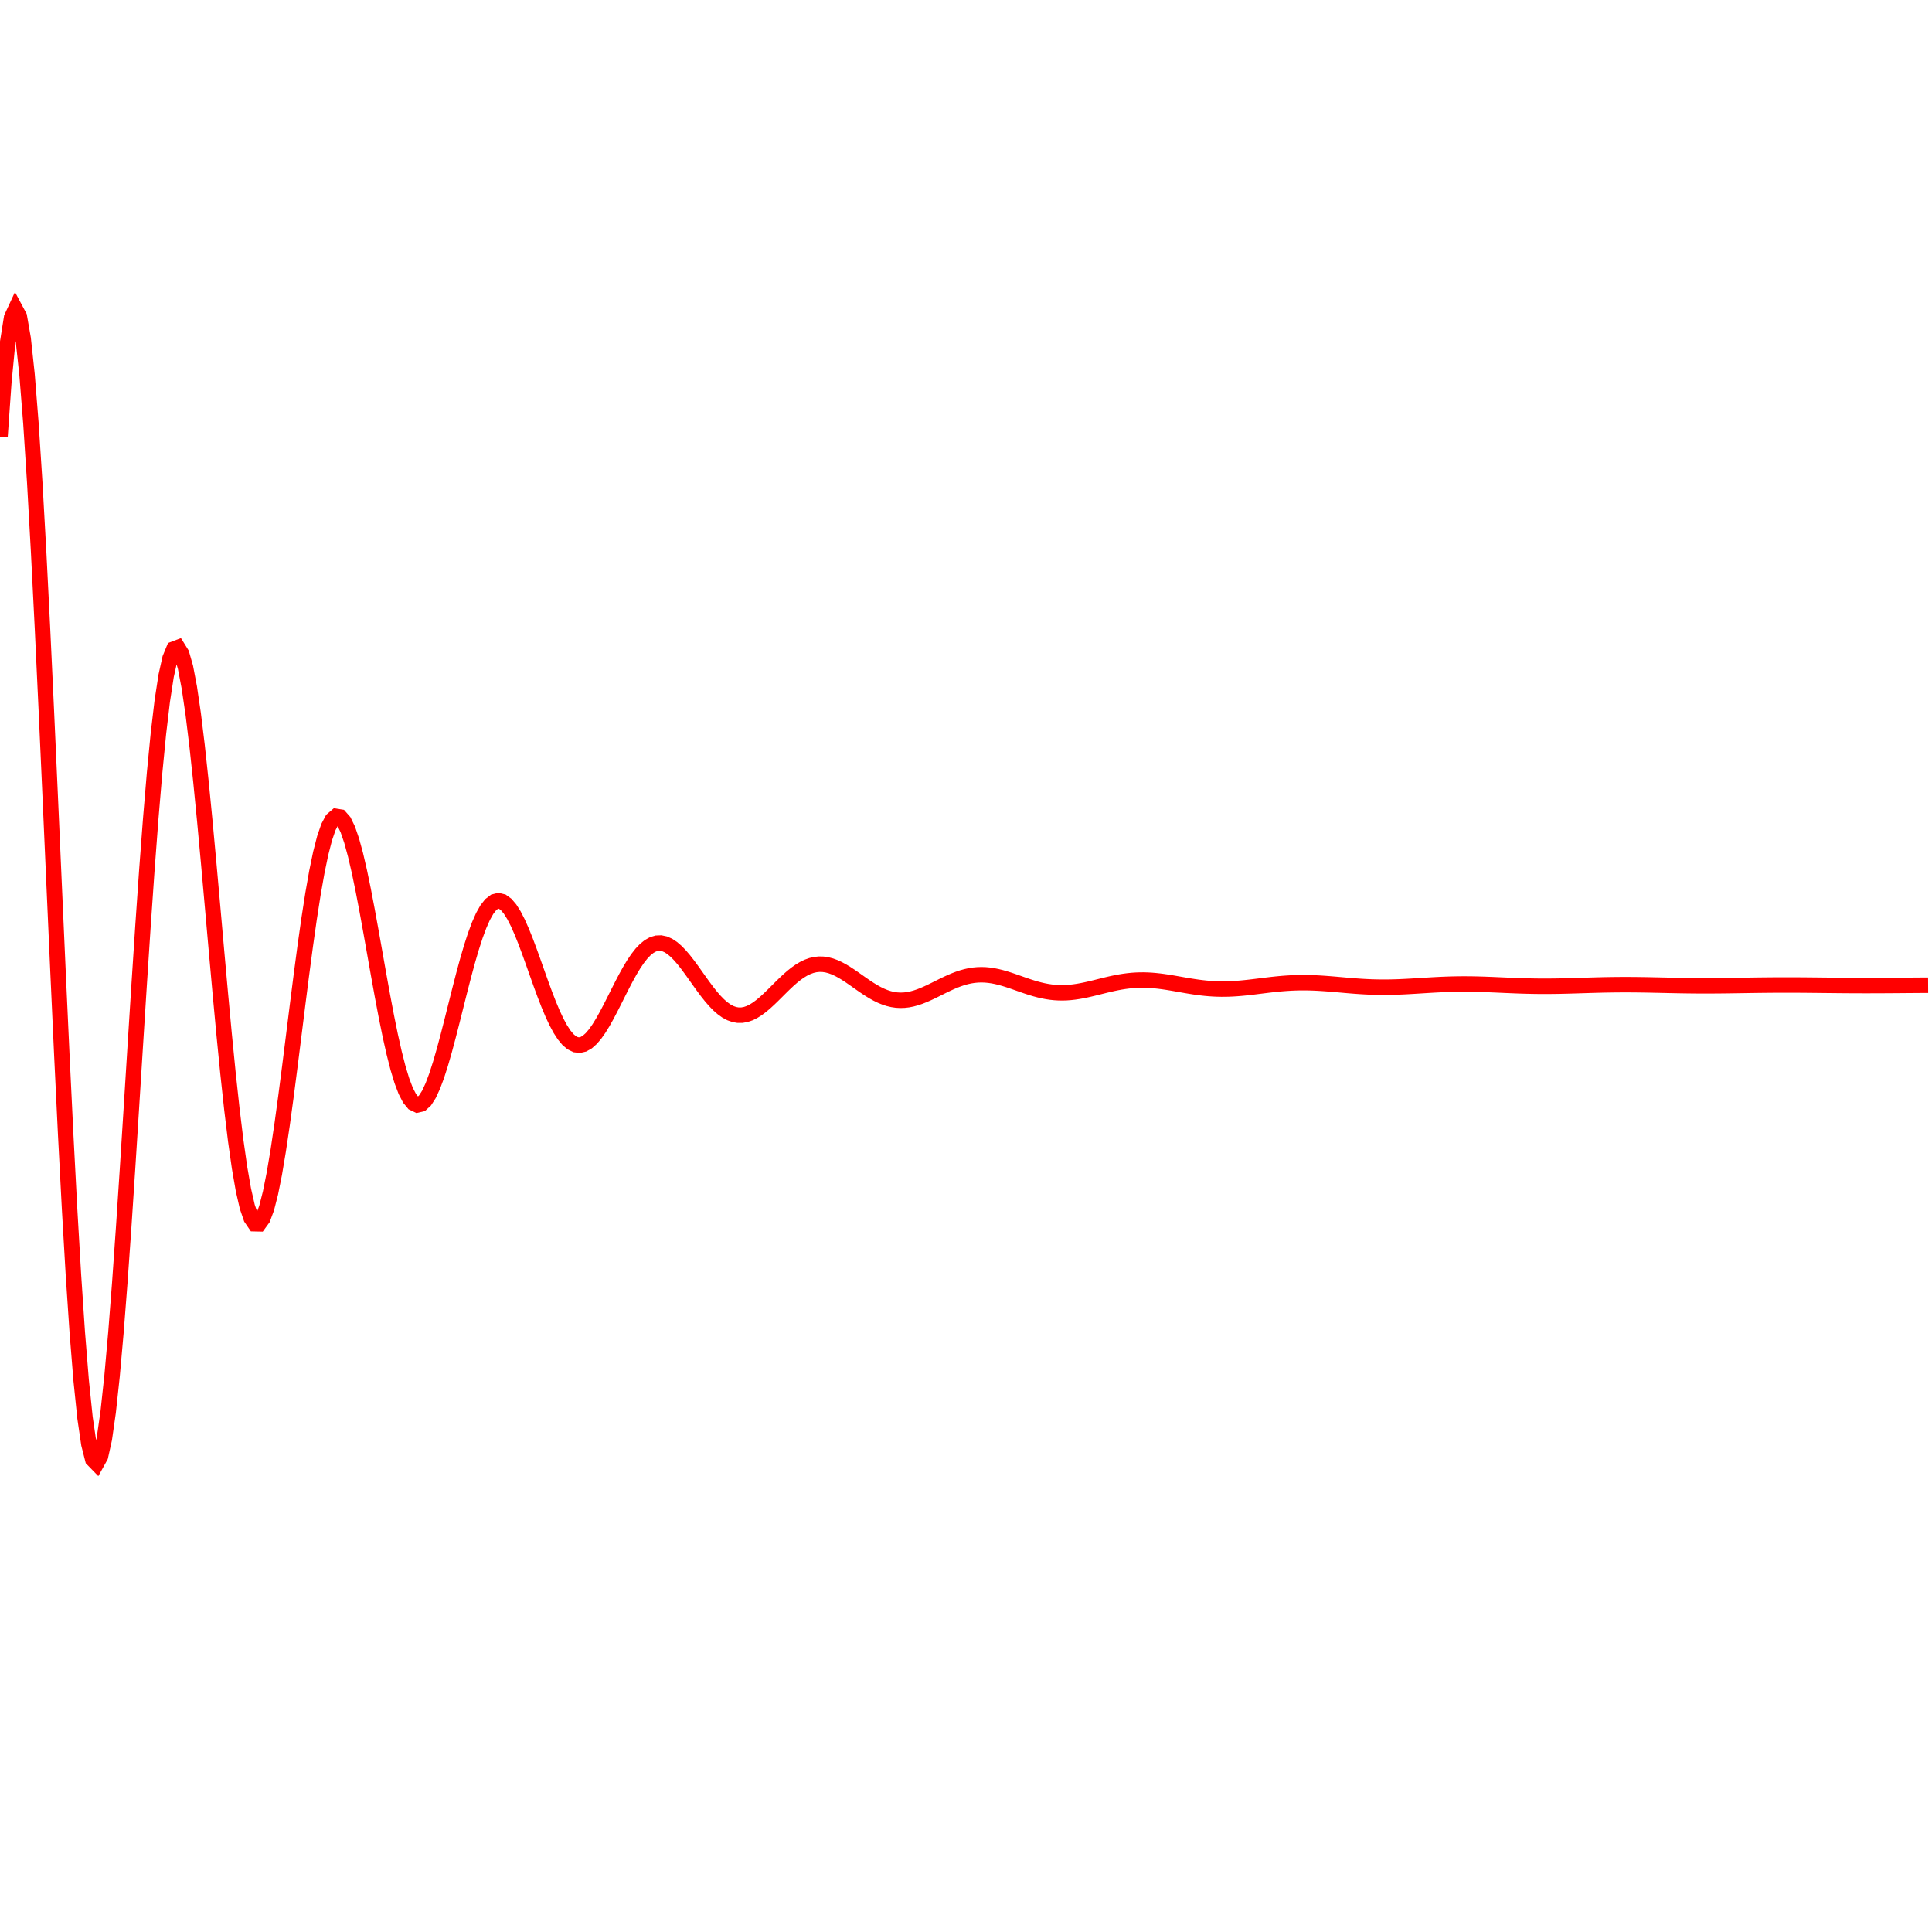
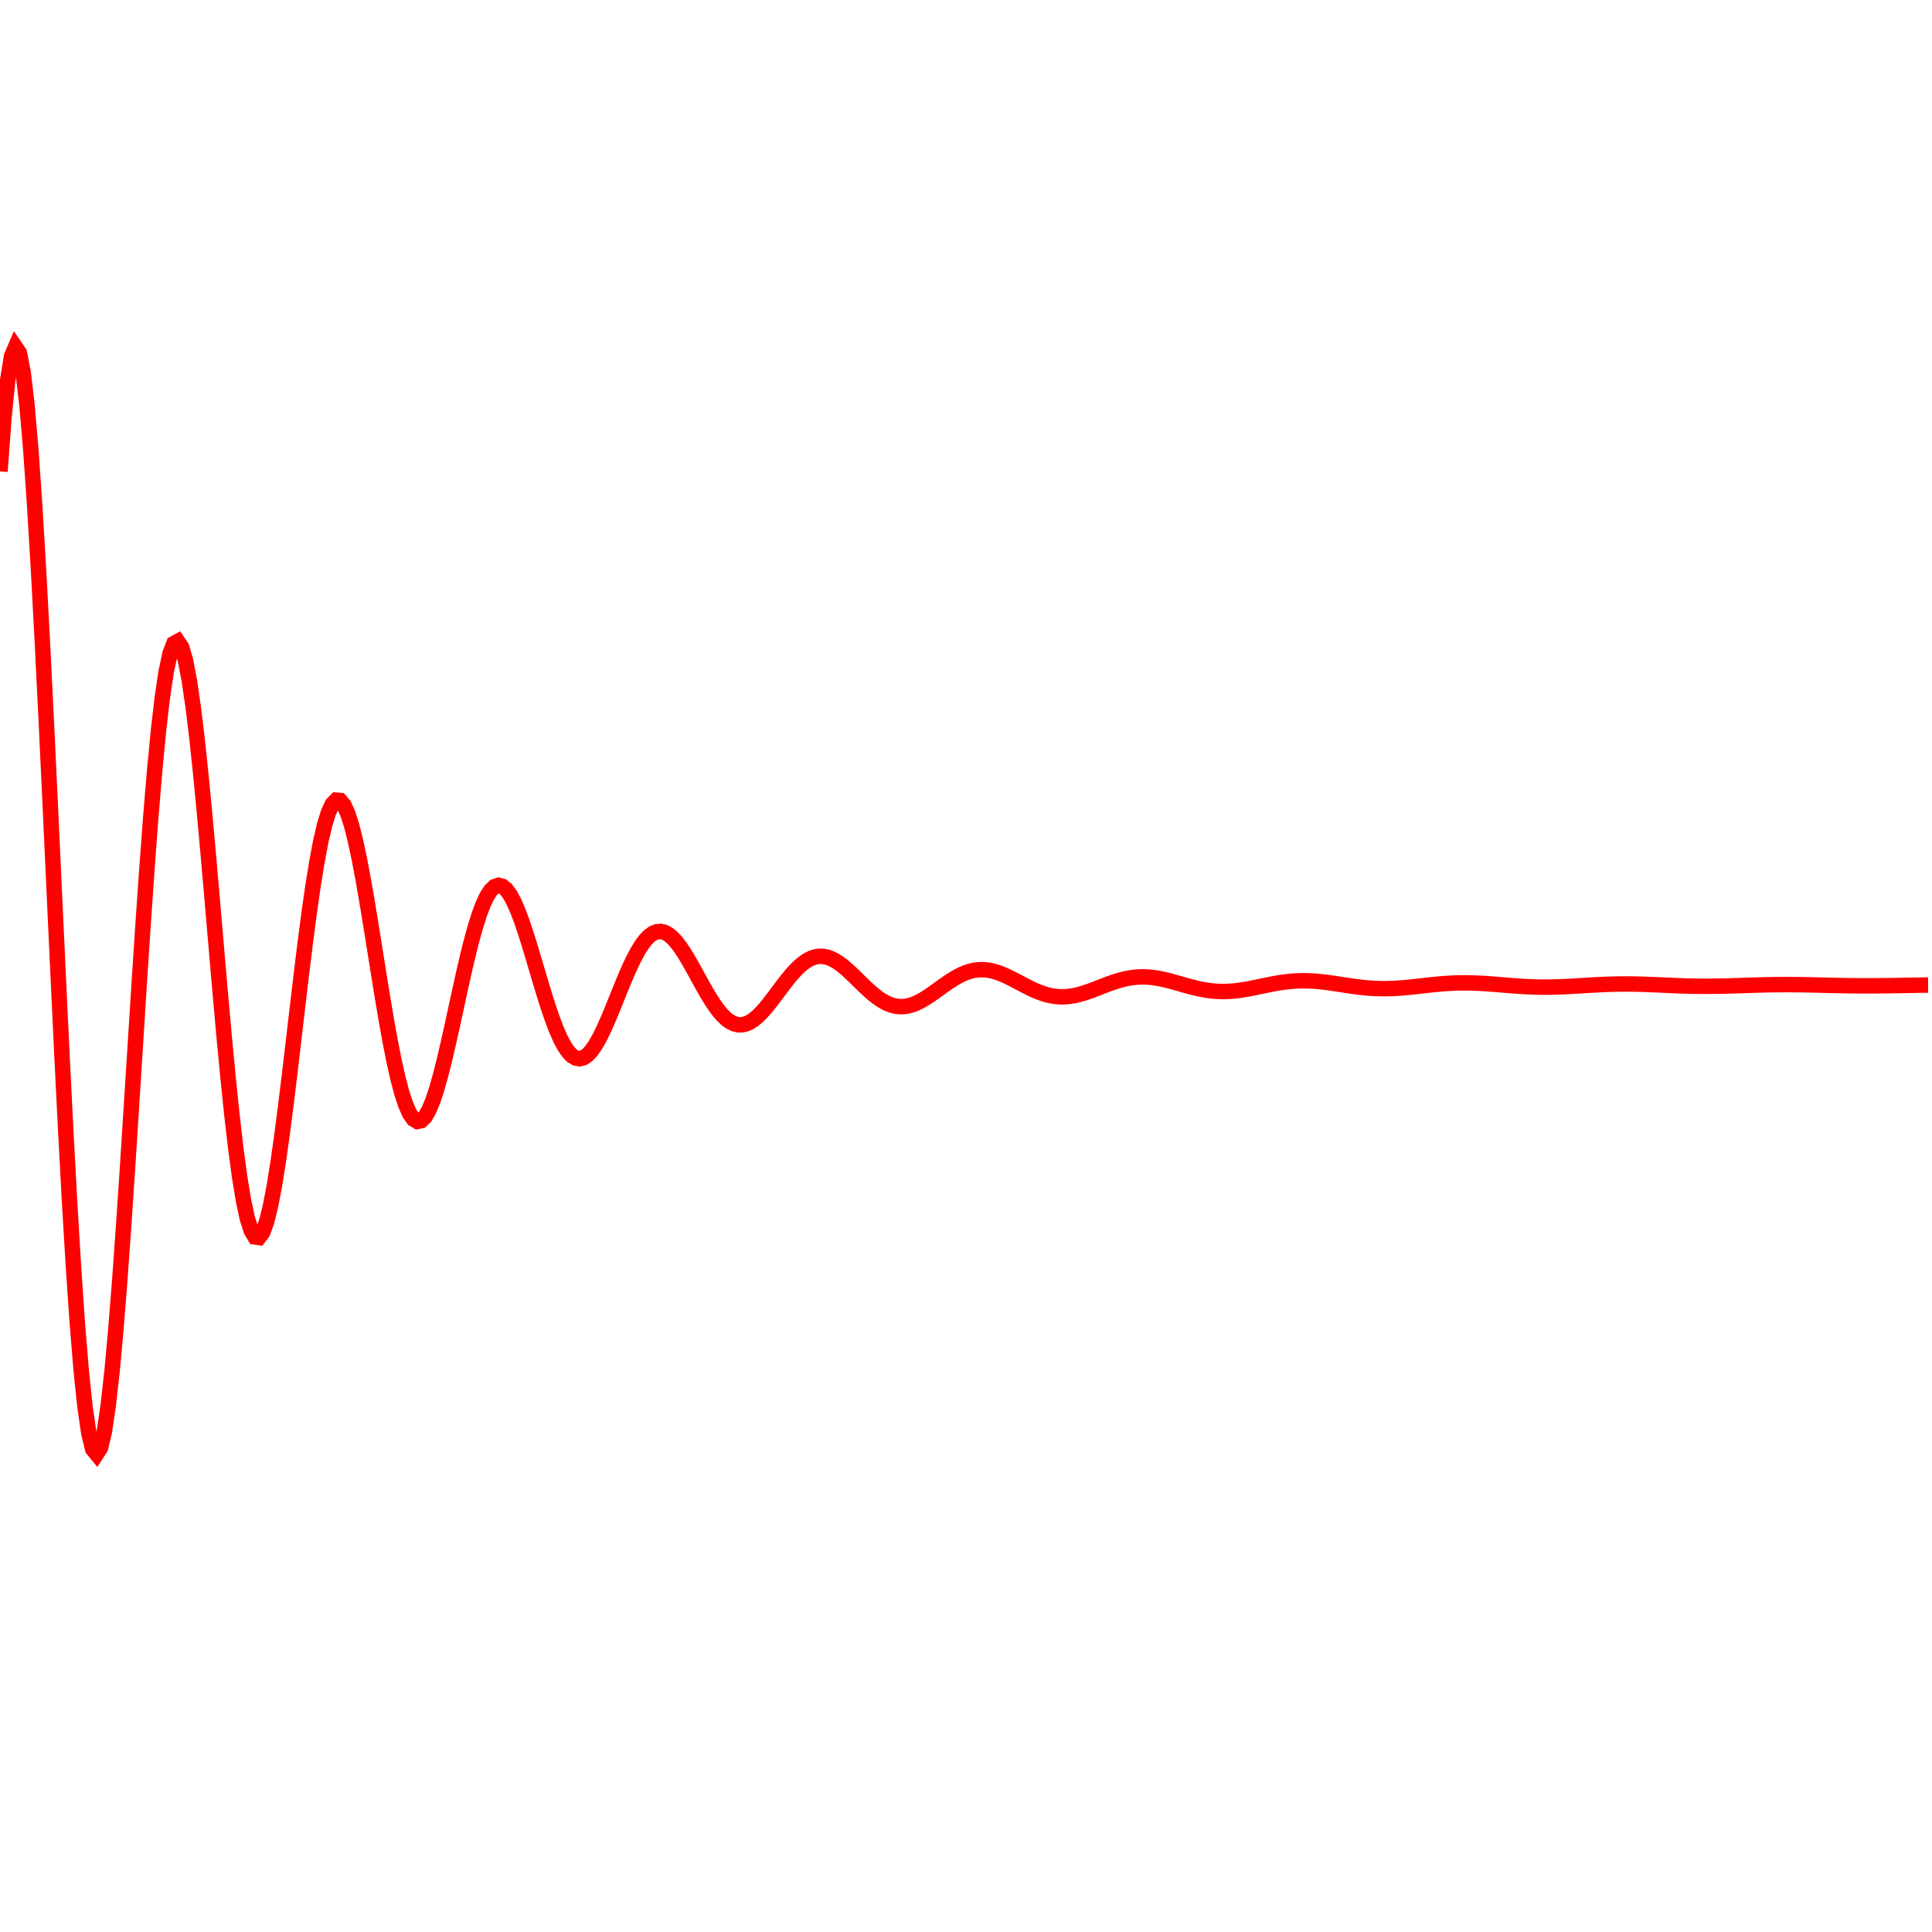
<svg xmlns="http://www.w3.org/2000/svg" width="500" height="500" viewbox="0 0 500 500">
-   <path d="M0 113 L1 98.849 L2 88.48 L3 82.213 L4 80.058 L5 81.928 L6 87.649 L7 96.966 L8 109.551 L9 125.012 L10 142.906 L11 162.748 L12 184.027 L13 206.213 L14 228.777 L15 251.196 L16 272.967 L17 293.62 L18 312.724 L19 329.898 L20 344.817 L21 357.218 L22 366.903 L23 373.741 L24 377.671 L25 378.7 L26 376.898 L27 372.4 L28 365.395 L29 356.124 L30 344.87 L31 331.953 L32 317.719 L33 302.532 L34 286.768 L35 270.801 L36 255 L37 239.715 L38 225.277 L39 211.982 L40 200.094 L41 189.837 L42 181.388 L43 174.88 L44 170.396 L45 167.971 L46 167.593 L47 169.203 L48 172.699 L49 177.942 L50 184.755 L51 192.934 L52 202.248 L53 212.449 L54 223.279 L55 234.472 L56 245.762 L57 256.892 L58 267.615 L59 277.702 L60 286.946 L61 295.166 L62 302.208 L63 307.953 L64 312.313 L65 315.235 L66 316.699 L67 316.721 L68 315.347 L69 312.654 L70 308.745 L71 303.75 L72 297.816 L73 291.108 L74 283.803 L75 276.086 L76 268.145 L77 260.167 L78 252.332 L79 244.815 L80 237.773 L81 231.352 L82 225.674 L83 220.846 L84 216.948 L85 214.037 L86 212.148 L87 211.289 L88 211.446 L89 212.583 L90 214.641 L91 217.544 L92 221.2 L93 225.499 L94 230.325 L95 235.551 L96 241.045 L97 246.675 L98 252.31 L99 257.82 L100 263.087 L101 267.999 L102 272.456 L103 276.372 L104 279.678 L105 282.317 L106 284.253 L107 285.464 L108 285.946 L109 285.714 L110 284.794 L111 283.231 L112 281.082 L113 278.412 L114 275.301 L115 271.833 L116 268.098 L117 264.189 L118 260.2 L119 256.224 L120 252.35 L121 248.663 L122 245.24 L123 242.149 L124 239.45 L125 237.191 L126 235.409 L127 234.127 L128 233.359 L129 233.106 L130 233.356 L131 234.087 L132 235.267 L133 236.854 L134 238.799 L135 241.048 L136 243.537 L137 246.205 L138 248.984 L139 251.809 L140 254.613 L141 257.334 L142 259.913 L143 262.297 L144 264.438 L145 266.295 L146 267.837 L147 269.037 L148 269.882 L149 270.362 L150 270.479 L151 270.242 L152 269.669 L153 268.783 L154 267.614 L155 266.198 L156 264.576 L157 262.79 L158 260.886 L159 258.912 L160 256.914 L161 254.938 L162 253.028 L163 251.225 L164 249.566 L165 248.084 L166 246.808 L167 245.758 L168 244.951 L169 244.398 L170 244.103 L171 244.064 L172 244.273 L173 244.718 L174 245.381 L175 246.239 L176 247.268 L177 248.437 L178 249.717 L179 251.074 L180 252.476 L181 253.889 L182 255.281 L183 256.62 L184 257.88 L185 259.033 L186 260.057 L187 260.934 L188 261.647 L189 262.187 L190 262.547 L191 262.724 L192 262.721 L193 262.544 L194 262.202 L195 261.708 L196 261.079 L197 260.333 L198 259.491 L199 258.574 L200 257.607 L201 256.613 L202 255.615 L203 254.635 L204 253.696 L205 252.817 L206 252.016 L207 251.309 L208 250.708 L209 250.224 L210 249.864 L211 249.632 L212 249.528 L213 249.552 L214 249.698 L215 249.959 L216 250.326 L217 250.786 L218 251.326 L219 251.932 L220 252.588 L221 253.276 L222 253.981 L223 254.686 L224 255.375 L225 256.032 L226 256.646 L227 257.201 L228 257.689 L229 258.1 L230 258.428 L231 258.667 L232 258.816 L233 258.873 L234 258.841 L235 258.724 L236 258.526 L237 258.254 L238 257.918 L239 257.527 L240 257.092 L241 256.624 L242 256.134 L243 255.635 L244 255.137 L245 254.653 L246 254.193 L247 253.765 L248 253.38 L249 253.044 L250 252.763 L251 252.542 L252 252.384 L253 252.29 L254 252.26 L255 252.293 L256 252.387 L257 252.536 L258 252.736 L259 252.981 L260 253.263 L261 253.576 L262 253.91 L263 254.258 L264 254.612 L265 254.963 L266 255.303 L267 255.625 L268 255.922 L269 256.189 L270 256.42 L271 256.612 L272 256.761 L273 256.865 L274 256.924 L275 256.937 L276 256.906 L277 256.833 L278 256.721 L279 256.573 L280 256.395 L281 256.192 L282 255.967 L283 255.729 L284 255.482 L285 255.232 L286 254.984 L287 254.746 L288 254.521 L289 254.314 L290 254.129 L291 253.97 L292 253.84 L293 253.74 L294 253.672 L295 253.636 L296 253.632 L297 253.659 L298 253.715 L299 253.799 L300 253.907 L301 254.037 L302 254.184 L303 254.344 L304 254.514 L305 254.69 L306 254.867 L307 255.041 L308 255.208 L309 255.365 L310 255.509 L311 255.637 L312 255.746 L313 255.834 L314 255.901 L315 255.946 L316 255.967 L317 255.966 L318 255.943 L319 255.9 L320 255.837 L321 255.758 L322 255.664 L323 255.558 L324 255.444 L325 255.322 L326 255.198 L327 255.073 L328 254.951 L329 254.833 L330 254.723 L331 254.624 L332 254.535 L333 254.461 L334 254.401 L335 254.356 L336 254.327 L337 254.315 L338 254.319 L339 254.337 L340 254.37 L341 254.417 L342 254.475 L343 254.543 L344 254.619 L345 254.701 L346 254.787 L347 254.875 L348 254.963 L349 255.05 L350 255.132 L351 255.208 L352 255.278 L353 255.338 L354 255.389 L355 255.43 L356 255.46 L357 255.478 L358 255.485 L359 255.48 L360 255.465 L361 255.44 L362 255.406 L363 255.364 L364 255.315 L365 255.26 L366 255.201 L367 255.14 L368 255.077 L369 255.015 L370 254.955 L371 254.897 L372 254.844 L373 254.796 L374 254.754 L375 254.719 L376 254.692 L377 254.672 L378 254.661 L379 254.657 L380 254.662 L381 254.673 L382 254.692 L383 254.718 L384 254.748 L385 254.784 L386 254.823 L387 254.865 L388 254.909 L389 254.953 L390 254.997 L391 255.039 L392 255.079 L393 255.117 L394 255.15 L395 255.179 L396 255.202 L397 255.221 L398 255.234 L399 255.241 L400 255.242 L401 255.238 L402 255.229 L403 255.215 L404 255.196 L405 255.174 L406 255.148 L407 255.12 L408 255.09 L409 255.059 L410 255.028 L411 254.997 L412 254.967 L413 254.939 L414 254.913 L415 254.89 L416 254.871 L417 254.854 L418 254.842 L419 254.834 L420 254.829 L421 254.829 L422 254.832 L423 254.84 L424 254.85 L425 254.864 L426 254.88 L427 254.898 L428 254.919 L429 254.94 L430 254.962 L431 254.984 L432 255.006 L433 255.027 L434 255.046 L435 255.064 L436 255.08 L437 255.094 L438 255.105 L439 255.113 L440 255.118 L441 255.121 L442 255.121 L443 255.118 L444 255.112 L445 255.104 L446 255.095 L447 255.083 L448 255.069 L449 255.055 L450 255.04 L451 255.024 L452 255.009 L453 254.993 L454 254.979 L455 254.965 L456 254.953 L457 254.942 L458 254.932 L459 254.925 L460 254.919 L461 254.916 L462 254.914 L463 254.915 L464 254.917 L465 254.921 L466 254.927 L467 254.935 L468 254.943 L469 254.953 L470 254.963 L471 254.974 L472 254.985 L473 254.996 L474 255.007 L475 255.017 L476 255.026 L477 255.035 L478 255.043 L479 255.049 L480 255.054 L481 255.058 L482 255.06 L483 255.061 L484 255.06 L485 255.058 L486 255.055 L487 255.051 L488 255.045 L489 255.039 L490 255.032 L491 255.025 L492 255.017 L493 255.009 L494 255.002 L495 254.994 L496 254.987 L497 254.98 L498 254.974 L499 254.969 " stroke="red" stroke-width="4" fill="none" />
+   <path d="M0 122 L1 108.376 L2 98.357 L3 92.17 L4 89.843 L5 91.314 L6 96.44 L7 104.998 L8 116.695 L9 131.174 L10 148.027 L11 166.804 L12 187.025 L13 208.19 L14 229.795 L15 251.337 L16 272.332 L17 292.322 L18 310.885 L19 327.643 L20 342.27 L21 354.498 L22 364.12 L23 370.997 L24 375.052 L25 376.276 L26 374.725 L27 370.515 L28 363.818 L29 354.859 L30 343.906 L31 331.264 L32 317.269 L33 302.276 L34 286.654 L35 270.773 L36 255 L37 239.688 L38 225.169 L39 211.749 L40 199.698 L41 189.249 L42 180.59 L43 173.865 L44 169.17 L45 166.551 L46 166.006 L47 167.488 L48 170.904 L49 176.119 L50 182.964 L51 191.237 L52 200.707 L53 211.128 L54 222.235 L55 233.758 L56 245.424 L57 256.965 L58 268.124 L59 278.661 L60 288.355 L61 297.013 L62 304.468 L63 310.588 L64 315.273 L65 318.46 L66 320.12 L67 320.26 L68 318.922 L69 316.179 L70 312.135 L71 306.917 L72 300.68 L73 293.592 L74 285.84 L75 277.618 L76 269.126 L77 260.562 L78 252.123 L79 243.996 L80 236.355 L81 229.358 L82 223.145 L83 217.833 L84 213.517 L85 210.263 L86 208.115 L87 207.09 L88 207.176 L89 208.34 L90 210.525 L91 213.65 L92 217.618 L93 222.314 L94 227.612 L95 233.373 L96 239.455 L97 245.71 L98 251.992 L99 258.159 L100 264.074 L101 269.611 L102 274.656 L103 279.109 L104 282.888 L105 285.926 L106 288.177 L107 289.613 L108 290.225 L109 290.023 L110 289.036 L111 287.308 L112 284.902 L113 281.89 L114 278.359 L115 274.403 L116 270.125 L117 265.63 L118 261.026 L119 256.421 L120 251.918 L121 247.616 L122 243.607 L123 239.973 L124 236.784 L125 234.1 L126 231.966 L127 230.416 L128 229.465 L129 229.12 L130 229.369 L131 230.19 L132 231.548 L133 233.395 L134 235.677 L135 238.328 L136 241.279 L137 244.453 L138 247.773 L139 251.159 L140 254.533 L141 257.819 L142 260.945 L143 263.845 L144 266.461 L145 268.741 L146 270.645 L147 272.139 L148 273.203 L149 273.824 L150 274.002 L151 273.745 L152 273.072 L153 272.011 L154 270.596 L155 268.871 L156 266.883 L157 264.684 L158 262.331 L159 259.881 L160 257.392 L161 254.922 L162 252.526 L163 250.256 L164 248.159 L165 246.278 L166 244.65 L167 243.302 L168 242.259 L169 241.533 L170 241.133 L171 241.058 L172 241.3 L173 241.845 L174 242.671 L175 243.751 L176 245.054 L177 246.543 L178 248.18 L179 249.923 L180 251.73 L181 253.558 L182 255.365 L183 257.111 L184 258.758 L185 260.272 L186 261.623 L187 262.785 L188 263.737 L189 264.464 L190 264.955 L191 265.208 L192 265.222 L193 265.005 L194 264.569 L195 263.929 L196 263.106 L197 262.124 L198 261.01 L199 259.792 L200 258.502 L201 257.17 L202 255.829 L203 254.508 L204 253.236 L205 252.042 L206 250.949 L207 249.98 L208 249.152 L209 248.481 L210 247.977 L211 247.646 L212 247.491 L213 247.51 L214 247.697 L215 248.045 L216 248.539 L217 249.164 L218 249.904 L219 250.736 L220 251.641 L221 252.595 L222 253.576 L223 254.56 L224 255.525 L225 256.45 L226 257.316 L227 258.104 L228 258.798 L229 259.387 L230 259.859 L231 260.208 L232 260.429 L233 260.52 L234 260.485 L235 260.326 L236 260.052 L237 259.672 L238 259.197 L239 258.641 L240 258.02 L241 257.348 L242 256.643 L243 255.921 L244 255.2 L245 254.495 L246 253.822 L247 253.196 L248 252.628 L249 252.131 L250 251.713 L251 251.382 L252 251.142 L253 250.996 L254 250.945 L255 250.987 L256 251.118 L257 251.333 L258 251.625 L259 251.985 L260 252.402 L261 252.865 L262 253.364 L263 253.884 L264 254.415 L265 254.944 L266 255.458 L267 255.947 L268 256.4 L269 256.808 L270 257.164 L271 257.46 L272 257.692 L273 257.856 L274 257.951 L275 257.977 L276 257.935 L277 257.827 L278 257.659 L279 257.436 L280 257.164 L281 256.851 L282 256.506 L283 256.137 L284 255.752 L285 255.362 L286 254.976 L287 254.601 L288 254.246 L289 253.918 L290 253.625 L291 253.371 L292 253.161 L293 252.999 L294 252.887 L295 252.826 L296 252.816 L297 252.855 L298 252.942 L299 253.073 L300 253.243 L301 253.449 L302 253.683 L303 253.94 L304 254.213 L305 254.497 L306 254.783 L307 255.066 L308 255.339 L309 255.597 L310 255.833 L311 256.044 L312 256.225 L313 256.373 L314 256.486 L315 256.562 L316 256.6 L317 256.601 L318 256.566 L319 256.497 L320 256.395 L321 256.266 L322 256.111 L323 255.936 L324 255.745 L325 255.542 L326 255.333 L327 255.123 L328 254.916 L329 254.717 L330 254.531 L331 254.36 L332 254.209 L333 254.08 L334 253.976 L335 253.897 L336 253.846 L337 253.823 L338 253.827 L339 253.857 L340 253.912 L341 253.99 L342 254.089 L343 254.205 L344 254.336 L345 254.478 L346 254.628 L347 254.782 L348 254.936 L349 255.087 L350 255.232 L351 255.367 L352 255.49 L353 255.598 L354 255.69 L355 255.763 L356 255.817 L357 255.851 L358 255.865 L359 255.859 L360 255.833 L361 255.79 L362 255.73 L363 255.655 L364 255.568 L365 255.47 L366 255.364 L367 255.254 L368 255.141 L369 255.028 L370 254.917 L371 254.812 L372 254.714 L373 254.626 L374 254.548 L375 254.483 L376 254.432 L377 254.394 L378 254.372 L379 254.365 L380 254.372 L381 254.393 L382 254.427 L383 254.473 L384 254.529 L385 254.595 L386 254.668 L387 254.746 L388 254.828 L389 254.911 L390 254.994 L391 255.074 L392 255.151 L393 255.221 L394 255.285 L395 255.341 L396 255.387 L397 255.423 L398 255.448 L399 255.463 L400 255.466 L401 255.459 L402 255.442 L403 255.416 L404 255.38 L405 255.338 L406 255.288 L407 255.234 L408 255.176 L409 255.116 L410 255.055 L411 254.994 L412 254.936 L413 254.88 L414 254.829 L415 254.783 L416 254.744 L417 254.711 L418 254.686 L419 254.669 L420 254.659 L421 254.658 L422 254.664 L423 254.678 L424 254.699 L425 254.726 L426 254.758 L427 254.795 L428 254.835 L429 254.878 L430 254.923 L431 254.967 L432 255.012 L433 255.054 L434 255.095 L435 255.132 L436 255.165 L437 255.193 L438 255.216 L439 255.233 L440 255.245 L441 255.251 L442 255.251 L443 255.245 L444 255.234 L445 255.218 L446 255.198 L447 255.173 L448 255.146 L449 255.116 L450 255.084 L451 255.051 L452 255.018 L453 254.986 L454 254.955 L455 254.926 L456 254.899 L457 254.875 L458 254.855 L459 254.839 L460 254.827 L461 254.819 L462 254.816 L463 254.816 L464 254.821 L465 254.83 L466 254.842 L467 254.858 L468 254.876 L469 254.897 L470 254.919 L471 254.942 L472 254.967 L473 254.991 L474 255.014 L475 255.037 L476 255.058 L477 255.077 L478 255.094 L479 255.109 L480 255.12 L481 255.128 L482 255.134 L483 255.136 L484 255.134 L485 255.13 L486 255.124 L487 255.114 L488 255.102 L489 255.088 L490 255.073 L491 255.057 L492 255.039 L493 255.021 L494 255.004 L495 254.987 L496 254.97 L497 254.955 L498 254.941 L499 254.929 " stroke="red" stroke-width="4" fill="none" />
</svg>
